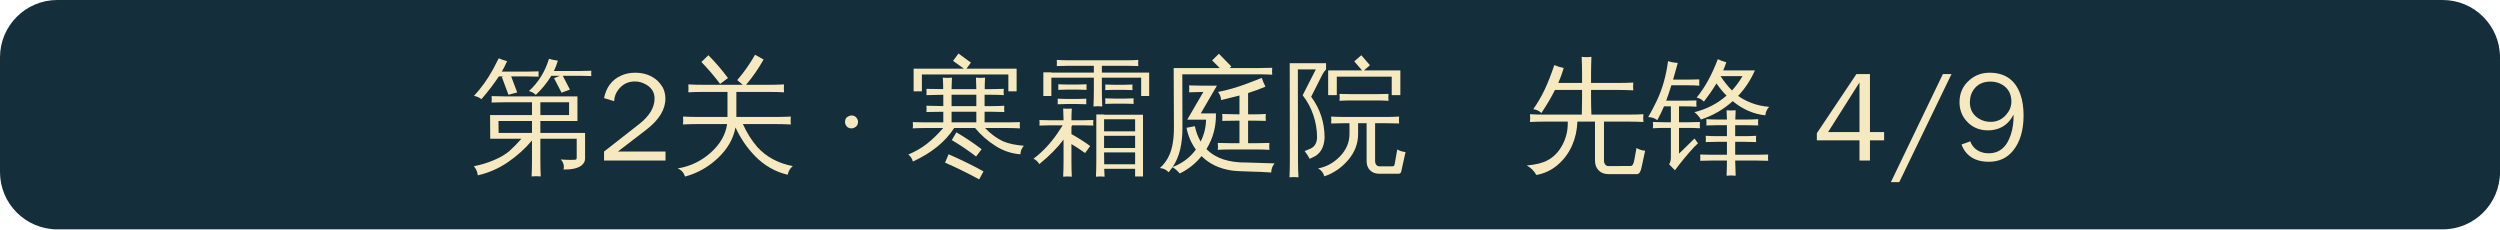
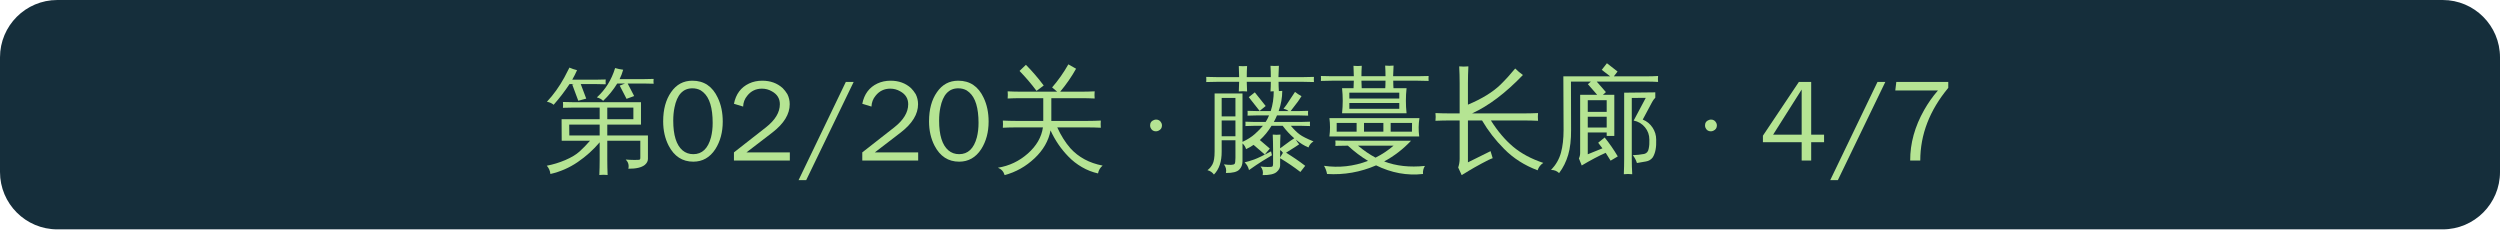
<svg xmlns="http://www.w3.org/2000/svg" width="218" height="20" viewBox="0 0 218 20">
  <rect width="218" height="20" rx="5" fill="#152e3b" />
-   <g fill="#f7e9bf" aria-label="第2关 · 寒霜庭院   先锋 4/9">
-     <path d="M158 369H498V473H267Q219 473 170 471Q173 497 170 523Q219 521 267 521H867V321H566V224H929V15Q929 -15 901 -39Q857 -74 754 -73Q765 -26 731 9Q762 6 807.5 5.5Q853 5 857.0 9.5Q861 14 861 24V177H566V8Q566 -60 569 -129Q532 -125 495 -129Q498 -60 498 8V163Q414 63 302.0 -13.5Q190 -90 58 -120Q54 -78 26 -46Q111 -30 191.5 4.5Q272 39 318.0 80.5Q364 122 412 177H159ZM498 224V321H226L227 224ZM566 369H799V473H566ZM636 826Q669 816 708 811Q696 768 676 727H886Q933 727 980 729Q977 707 980 686Q933 688 886 688H748L806 576L738 551L677 669L725 688H655Q602 602 529 533Q508 555 473 564Q588 668 636 826ZM228 830Q259 816 296 807Q277 763 253 722H459Q506 722 552 724Q550 702 552 681Q506 683 459 683H329L378 553L307 534L253 679L268 683H229Q164 585 87 498Q64 518 27 525Q115 619 182 741Z" transform="translate(41.03955 14) scale(0.01074219 -0.01074219)" />
-     <path d="M558 0H59V73L344 296Q469 394 469 503Q469 579 398 618Q357 642 309 642Q228 642 178 579Q143 537 141 482L59 507Q85 637 194 688Q247 713 312 713Q421 713 494 647L516 622L536 593Q557 551 557 503Q557 370 403 251L171 73H558Z" transform="translate(52.03955 14) scale(0.01074219 -0.01074219)" />
-     <path d="M202 296Q144 296 86 293Q89 325 86 357Q144 354 202 354H447V557H246Q187 557 129 554Q132 586 129 618Q187 615 246 615H571L526 653Q609 749 671 859L740 820Q679 711 598 615H789Q848 615 906 618Q903 586 906 554Q848 557 789 557H519V354H844Q903 354 961 357Q958 325 961 293Q903 296 844 296H572Q621 188 689 110Q799 -11 977 -45Q944 -72 936 -115Q860 -98 792.0 -58.5Q724 -19 672 35Q573 136 512 269Q486 130 369.0 20.0Q252 -90 102 -130Q88 -82 42 -64Q193 -40 309.0 62.5Q425 165 444 296ZM387 622Q317 716 235 800L292 855Q378 768 451 670Z" transform="translate(58.63525 14) scale(0.01074219 -0.01074219)" />
-     <path d="M176 314Q176 280 144 266Q133 261 122 261Q88 261 74 293Q70 303 70 314Q70 349 102 361Q113 366 123 366Q155 366 170 337Q176 327 176 314Z" transform="translate(72.9331 14) scale(0.01074219 -0.01074219)" />
-     <path d="M359 51Q504 -12 642 -88L607 -153Q472 -79 330 -17ZM582 33Q487 106 385 166L422 229Q529 167 627 92ZM162 264Q115 264 68 261Q71 287 68 312Q115 310 162 310H316V396L179 394Q181 419 179 445L316 442V534L179 531Q181 557 179 582L315 580Q315 627 312 673Q349 669 386 673Q384 627 383 580H584Q583 627 581 673Q618 669 655 673Q652 627 652 580H713Q760 580 807 582Q804 557 807 531Q760 534 713 534H651V442H717Q764 442 811 445Q809 419 811 394Q764 396 717 396H651V310H844Q891 310 938 312Q935 287 938 261Q891 264 844 264H655Q722 194 799 157Q866 128 970 120Q943 91 942 51Q836 58 740.5 118.0Q645 178 574 264H404Q297 97 69 -8Q60 27 32 49Q116 84 181.5 135.0Q247 186 315 264ZM142 562H75V746H483L395 809L439 869L540 795L504 746H911V562H844V699H142ZM584 310V396H383V310ZM584 442V534H383V442Z" transform="translate(78.86279 14) scale(0.01074219 -0.01074219)" />
-     <path d="M601 -131Q566 -127 531 -131Q534 -66 534 -2V374H597V372H913V-129H849V-67H598Q599 -99 601 -131ZM155 286Q114 286 72 284Q75 307 72 329Q114 327 155 327H268Q267 375 265 422Q300 419 335 422Q332 375 332 327H427Q469 327 510 329Q507 307 510 284Q469 286 427 286H338L332 274V215Q411 171 484 118L443 61Q389 100 332 134V-2Q332 -66 335 -131Q300 -127 265 -131Q268 -66 268 -2V170Q193 70 71 -29Q54 1 24 15Q132 96 217 219L261 286ZM849 237V335H597Q597 288 597 237ZM849 102V201H597V102ZM849 66H597L598 -30H849ZM837 505Q835 482 837 460Q798 462 759 462H684Q645 462 606 460Q609 482 606 505Q645 503 684 503H759Q798 503 837 505ZM828 617Q825 594 828 572Q789 574 749 574H684Q645 574 606 572Q609 594 606 617Q645 615 684 615H749Q789 615 828 617ZM453 502Q451 480 453 457Q414 459 375 459H298Q259 459 220 457Q222 480 220 502Q259 500 298 500H375Q414 500 453 502ZM455 619Q453 597 455 574Q416 576 377 576H303Q264 576 225 574Q227 597 225 619Q264 617 303 617H377Q416 617 455 619ZM582 439Q546 443 511 439Q514 509 514 579V673H169V524H104Q104 662 104 716H169V714H514V769H299Q256 769 213 767Q215 792 213 817Q256 814 299 814H789Q832 814 875 817Q872 792 875 767Q832 769 789 769H579V714H963V524H898V673H579V579Q579 509 582 439Z" transform="translate(89.86279 14) scale(0.01074219 -0.01074219)" />
-     <path d="M915 143Q912 115 915 87Q864 90 812 90H600Q548 90 496 87Q499 115 496 143Q548 141 600 141H672V324L532 322Q535 350 532 378L672 375V528L523 491Q521 528 498 557Q610 578 740 627L853 671Q865 634 883 600Q821 573 742 548V375H782Q834 375 886 378Q883 350 886 322Q834 324 782 324H742V141H812Q864 141 915 143ZM138 751H512L450 813L505 867L606 764L593 751H834Q886 751 938 753Q935 725 938 697Q886 700 834 700H208L209 267Q210 66 130 -52Q247 -8 318 89Q261 169 242 266L310 279Q324 210 357 154Q399 238 401 332H248L379 557L263 554Q266 582 263 610Q315 608 367 608H489L358 383H481Q485 225 404 93Q513 -19 733 -16L957 -23Q930 -55 930 -97Q850 -91 748.5 -89.0Q647 -87 604 -80Q457 -57 364 36Q292 -54 187 -105Q162 -74 129 -54Q114 -75 97 -95Q69 -64 26 -61Q74 -18 101 41Q140 124 140 267Z" transform="translate(100.8628 14) scale(0.01074219 -0.01074219)" />
-     <path d="M782 -107Q736 -107 708.0 -79.0Q680 -51 680 -4V303H611V215Q611 99 530.5 4.5Q450 -90 337 -128Q325 -85 286 -64Q390 -44 465.5 35.5Q541 115 541 215V303H496Q444 303 392 301Q395 329 392 357Q444 354 496 354H840Q892 354 944 357Q941 329 944 301Q892 303 840 303H749V-4Q749 -22 758.5 -34.5Q768 -47 783 -47H891Q902 -46 904.5 -39.0Q907 -32 908 -28L929 90Q960 72 996 69L962 -86Q958 -107 940 -107ZM858 541Q855 513 858 485Q806 488 754 488H563Q512 488 460 485Q463 513 460 541Q512 539 563 539H754Q806 539 858 541ZM438 531H368V732H643L580 805L637 855L707 774L659 732H954V531H884V681H438ZM127 -136Q90 -132 54 -136Q57 -67 57 3L56 790H351V740Q334 722 322 700L230 518Q339 371 339 185Q333 64 243 26L218 14Q200 48 177 77Q201 86 225 97Q274 119 278 185Q278 279 248.0 368.0Q218 457 161 530L268 740H122L123 3Q123 -67 127 -136Z" transform="translate(111.8628 14) scale(0.01074219 -0.01074219)" />
-     <path d="M696 -110Q648 -110 618.5 -79.5Q589 -49 589 -1V316H446Q443 214 403.0 122.5Q363 31 287.0 -34.5Q211 -100 113 -117Q85 -67 35 -40Q142 -31 202 1Q279 41 325.0 127.5Q371 214 368 316H178Q120 316 61 313Q65 344 61 376Q120 373 178 373H482Q484 438 484 504V573H264Q219 483 154 386Q126 412 88 417Q141 493 179.0 572.5Q217 652 259 775Q296 759 335 751Q317 689 291 630H484V695Q484 768 481 842Q521 837 560 842Q557 768 557 695V630H783Q841 630 900 633Q896 602 900 570Q841 573 783 573H557V504Q557 438 560 373H866Q924 373 982 376Q979 344 982 313Q924 316 866 316H662V-1Q662 -19 672.0 -32.0Q682 -45 697 -45L879 -44Q899 -44 907 -1L926 102Q959 82 996 80L967 -55Q956 -110 930 -110Z" transform="translate(132.7563 14) scale(0.01074219 -0.01074219)" />
-     <path d="M707 -123Q670 -119 633 -123Q636 -61 636 0H512Q465 0 419 -2Q421 24 419 49Q465 47 512 47H636V152H558Q511 152 464 150Q466 175 464 201Q511 198 558 198H636V287H562Q515 287 469 285Q471 310 469 336Q515 333 562 333H636Q635 371 633 408Q670 405 707 408Q705 371 704 333H796Q843 333 890 336Q887 310 890 285Q843 287 796 287H703V198H780Q827 198 873 201Q871 175 873 150Q827 152 780 152H703V47H877Q924 47 971 49Q968 24 971 -2Q924 0 877 0H703Q704 -61 707 -123ZM390 511Q491 634 562 823Q595 807 631 798Q620 764 606 732H863Q813 617 727 525Q771 492 836.5 467.0Q902 442 979 436Q951 407 948 367Q805 382 683 482Q569 380 425 333Q404 368 372 393Q519 428 633 527Q589 571 551 626Q506 552 449 478Q425 504 390 511ZM677 569Q726 622 762 685H584Q629 617 677 569ZM158 807Q195 795 237 792Q219 724 199 657H320Q366 657 412 659Q410 634 412 608Q366 611 320 611H185Q163 540 143 486H296Q343 486 389 488Q386 463 389 437Q343 440 296 440H247V311H324Q371 311 417 313Q414 288 417 262Q371 265 324 265H247V56L373 179L401 140Q385 126 370 110Q287 20 214 -79L167 -31Q181 -6 181 22V265H128Q82 265 35 262Q38 288 35 313Q82 311 128 311H181V440H125Q101 382 71 328Q42 351 -3 353Q28 406 65 482Q134 625 158 807Z" transform="translate(143.7563 14) scale(0.01074219 -0.01074219)" />
-     <path d="M581 164H466V0H381V164H35V222L356 702H466V231H581ZM381 231V634L126 231Z" transform="translate(158.0542 14) scale(0.01074219 -0.01074219)" />
-     <path d="M514 702 90 -175H22L444 702Z" transform="translate(164.6499 14) scale(0.01074219 -0.01074219)" />
-     <path d="M567 368Q567 186 483 82Q410 -10 284 -10Q153 -10 90 78Q74 101 63 130L134 156Q164 79 248 62Q265 59 284 59Q415 59 464 212Q487 283 486 370H484Q428 262 311 247Q295 245 279 245Q168 245 100 325Q47 387 47 474Q47 585 130 655Q198 713 291 713Q478 713 541 538Q567 464 567 368ZM468 479Q468 570 395 615Q353 641 298 641Q204 641 158 570Q135 535 132 489Q131 481 131 473Q131 386 203 341Q246 314 300 314Q378 314 429 376Q468 422 468 479Z" transform="translate(170.3647 14) scale(0.01074219 -0.01074219)" />
+   <g fill="#b5e493" aria-label="第02/20关 · 藤蔓长廊 · 4/7">
+     <path d="M158 369H498V473H267Q219 473 170 471Q173 497 170 523Q219 521 267 521H867V321H566V224H929V15Q929 -15 901 -39Q857 -74 754 -73Q765 -26 731 9Q762 6 807.5 5.5Q853 5 857.0 9.5Q861 14 861 24V177H566V8Q566 -60 569 -129Q532 -125 495 -129Q498 -60 498 8V163Q414 63 302.0 -13.5Q190 -90 58 -120Q54 -78 26 -46Q111 -30 191.5 4.5Q272 39 318.0 80.5Q364 122 412 177H159ZM498 224V321H226L227 224ZM566 369H799V473H566ZM636 826Q669 816 708 811Q696 768 676 727H886Q933 727 980 729Q977 707 980 686Q933 688 886 688H748L806 576L738 551L677 669L725 688H655Q602 602 529 533Q508 555 473 564Q588 668 636 826ZM228 830Q259 816 296 807Q277 763 253 722H459Q506 722 552 724Q550 702 552 681Q506 683 459 683H329L378 553L307 534L253 679L268 683H229Q164 585 87 498Q64 518 27 525Q115 619 182 741Z" transform="translate(47.42773 14) scale(0.00976562 -0.00976562)" />
+     <path d="M573 348Q573 206 507 102Q434 -10 310 -10Q164 -10 90 133Q41 228 41 350Q41 510 112 611Q182 713 302 713Q458 713 529 560Q573 468 573 348ZM483 336Q483 537 400 609L376 627Q343 645 302 645Q176 645 142 473Q131 420 131 356Q131 162 214 91Q254 57 310 57Q428 57 468 207Q483 266 483 336Z" transform="translate(57.42773 14) scale(0.00976562 -0.00976562)" />
+     <path d="M558 0H59V73L344 296Q469 394 469 503Q469 579 398 618Q357 642 309 642Q228 642 178 579Q143 537 141 482L59 507Q85 637 194 688Q247 713 312 713Q421 713 494 647L516 622L536 593Q557 551 557 503Q557 370 403 251L171 73H558Z" transform="translate(63.42383 14) scale(0.00976562 -0.00976562)" />
+     <path d="M514 702 90 -175H22L444 702Z" transform="translate(69.41992 14) scale(0.00976562 -0.00976562)" />
+     <path d="M558 0H59V73L344 296Q469 394 469 503Q469 579 398 618Q357 642 309 642Q228 642 178 579Q143 537 141 482L59 507Q85 637 194 688Q247 713 312 713Q421 713 494 647L516 622L536 593Q557 551 557 503Q557 370 403 251L171 73H558Z" transform="translate(74.61523 14) scale(0.00976562 -0.00976562)" />
+     <path d="M573 348Q573 206 507 102Q434 -10 310 -10Q164 -10 90 133Q41 228 41 350Q41 510 112 611Q182 713 302 713Q458 713 529 560Q573 468 573 348ZM483 336Q483 537 400 609L376 627Q343 645 302 645Q176 645 142 473Q131 420 131 356Q131 162 214 91Q254 57 310 57Q428 57 468 207Q483 266 483 336Z" transform="translate(80.61133 14) scale(0.00976562 -0.00976562)" />
+     <path d="M202 296Q144 296 86 293Q89 325 86 357Q144 354 202 354H447V557H246Q187 557 129 554Q132 586 129 618Q187 615 246 615H571L526 653Q609 749 671 859L740 820Q679 711 598 615H789Q848 615 906 618Q903 586 906 554Q848 557 789 557H519V354H844Q903 354 961 357Q958 325 961 293Q903 296 844 296H572Q621 188 689 110Q799 -11 977 -45Q944 -72 936 -115Q860 -98 792.0 -58.5Q724 -19 672 35Q573 136 512 269Q486 130 369.0 20.0Q252 -90 102 -130Q88 -82 42 -64Q193 -40 309.0 62.5Q425 165 444 296ZM387 622Q317 716 235 800L292 855Q378 768 451 670Z" transform="translate(86.60742 14) scale(0.00976562 -0.00976562)" />
+     <path d="M176 314Q176 280 144 266Q133 261 122 261Q88 261 74 293Q70 303 70 314Q70 349 102 361Q113 366 123 366Q155 366 170 337Q176 327 176 314Z" transform="translate(99.60547 14) scale(0.00976562 -0.00976562)" />
+     <path d="M401 -85Q392 -45 362 -16Q402 -7 448.5 10.0Q495 27 598 82L606 47Q511 -9 466 -40ZM805 199Q748 248 702 310H602Q557 236 498 183L587 107L542 54L442 140Q410 118 375 102Q366 132 343 153V-7Q343 -52 314 -81Q284 -112 195 -111Q204 -68 177 -34Q258 -45 272 -30Q280 -23 280 24V181H157V81Q158 -54 88 -125Q66 -95 30 -86Q57 -67 75.5 -32.5Q94 2 94 81V599Q94 599 343 599V167Q410 198 454.0 237.5Q498 277 525 310H441Q405 310 369 308Q371 328 369 347Q405 345 441 345H550Q566 369 580 403H468Q428 403 388 401Q390 423 388 444Q428 442 468 442H595Q622 523 622 622Q660 618 698 622Q698 532 666 442H754Q735 458 709 462Q725 482 736 498L812 613Q839 591 870 575Q853 547 839 528L773 442H849Q889 442 929 444Q927 423 929 401Q889 403 849 403H651Q639 374 623 345H874Q910 345 946 347Q944 328 946 308Q910 310 874 310H775Q816 261 853.0 233.5Q890 206 977 171Q945 152 932 117Q877 139 819 187Q832 165 849 145Q829 131 808 118L732 70Q821 16 903 -47L860 -102Q773 -35 679 21V-43Q679 -75 648 -102Q615 -131 523 -130Q533 -87 504 -53Q530 -57 567.5 -57.5Q605 -58 610.5 -52.5Q616 -47 616 -29V104Q616 168 613 232Q648 228 682 232Q679 170 679 109L769 175ZM550 487 496 443 399 566 453 609ZM704 69Q694 84 679 94V28ZM280 394V559H157V394ZM280 217V358H157V217ZM668 617Q630 621 593 617Q596 661 596 703H381Q382 660 384 617Q347 621 310 617Q312 661 313 703H115Q67 703 19 701Q21 724 19 747Q67 745 115 745H313Q312 795 310 844Q347 841 384 844Q381 794 381 745H596Q596 796 593 846Q630 843 668 846Q665 795 664 745H885Q933 745 981 747Q979 724 981 701Q933 703 885 703H665Q665 660 668 617Z" transform="translate(104.9961 14) scale(0.00976562 -0.00976562)" />
+     <path d="M262 133 148 131Q151 155 148 179Q193 177 237 177H824Q719 65 584 -8Q744 -69 948 -48Q927 -81 931 -120Q717 -144 512 -43Q302 -134 74 -120Q67 -81 47 -47Q248 -76 440 -3Q348 52 261 132ZM95 215Q106 297 95 379H899Q886 297 897 215ZM208 422Q220 534 208 646H784Q772 534 784 422ZM350 133Q431 66 507 26Q595 70 668 133ZM642 336V258H832L833 336ZM577 336H404V258H577ZM338 336H160V258H338ZM273 606V554H719V606ZM273 514V462H719V514ZM668 632Q630 635 593 632Q596 673 596 713H381Q382 673 384 632Q347 635 310 632Q312 673 313 713H115Q67 713 19 711Q21 733 19 755Q67 753 115 753H313Q312 799 310 846Q347 842 384 846Q381 798 381 753H596Q596 800 593 848Q630 844 668 848Q665 799 664 753H885Q933 753 981 755Q979 733 981 711Q933 713 885 713H665Q665 673 668 632Z" transform="translate(114.9961 14) scale(0.00976562 -0.00976562)" />
+     <path d="M308 358V-16L510 84L529 21Q503 13 431.0 -26.0Q359 -65 318 -90L252 -130L221 -62Q234 -24 234 16V358H146Q82 358 18 355Q22 390 18 424Q82 421 146 421H234V690Q234 766 230 841Q271 837 312 841Q308 766 308 690V499Q496 578 599 678Q668 746 730 822Q762 790 799 764Q568 523 345 421H806Q870 421 934 424Q931 390 934 355Q870 358 806 358H513Q603 215 711.0 124.0Q819 33 981 -21Q944 -45 930 -87Q754 -21 631 104Q516 219 434 358Z" transform="translate(124.9961 14) scale(0.00976562 -0.00976562)" />
+     <path d="M751 -122Q713 -118 676 -122Q679 -53 679 16V606L957 609V561Q940 544 929 523L845 366Q899 344 932.0 295.0Q965 246 965 187Q969 83 934 28Q911 -2 874 -8L793 -22Q781 17 756 48Q809 50 858 59Q892 68 898 106Q906 142 904 187Q904 250 864.5 297.5Q825 345 764 357L872 560L747 559V16Q747 -53 751 -122ZM136 752H554L479 810L525 869L620 795L587 752H885Q933 752 982 755Q979 729 982 702Q933 705 885 705H434L516 611L489 587H591V220H523V251H354V56L485 109L447 159L505 206Q570 125 622 37L558 -1Q537 34 514 69Q421 28 300 -44L275 19Q286 42 286 67V587H438L355 682L382 705H204L205 274Q206 142 179.0 50.5Q152 -41 98 -112Q68 -83 26 -84Q91 -16 114.5 69.5Q138 155 138 273ZM354 295H523V391H354ZM523 435V539H354Q354 486 354 435Z" transform="translate(134.9961 14) scale(0.00976562 -0.00976562)" />
+     <path d="M176 314Q176 280 144 266Q133 261 122 261Q88 261 74 293Q70 303 70 314Q70 349 102 361Q113 366 123 366Q155 366 170 337Q176 327 176 314Z" transform="translate(147.9941 14) scale(0.00976562 -0.00976562)" />
+     <path d="M581 164H466V0H381V164H35V222L356 702H466V231H581ZM381 231V634L126 231Z" transform="translate(153.3848 14) scale(0.00976562 -0.00976562)" />
+     <path d="M514 702 90 -175H22L444 702Z" transform="translate(159.3809 14) scale(0.00976562 -0.00976562)" />
+     <path d="M544 649Q294 348 294 0H204Q203 230 329 452Q381 544 452 626H71L80 702H544Z" transform="translate(164.5762 14) scale(0.00976562 -0.00976562)" />
  </g>
</svg>
